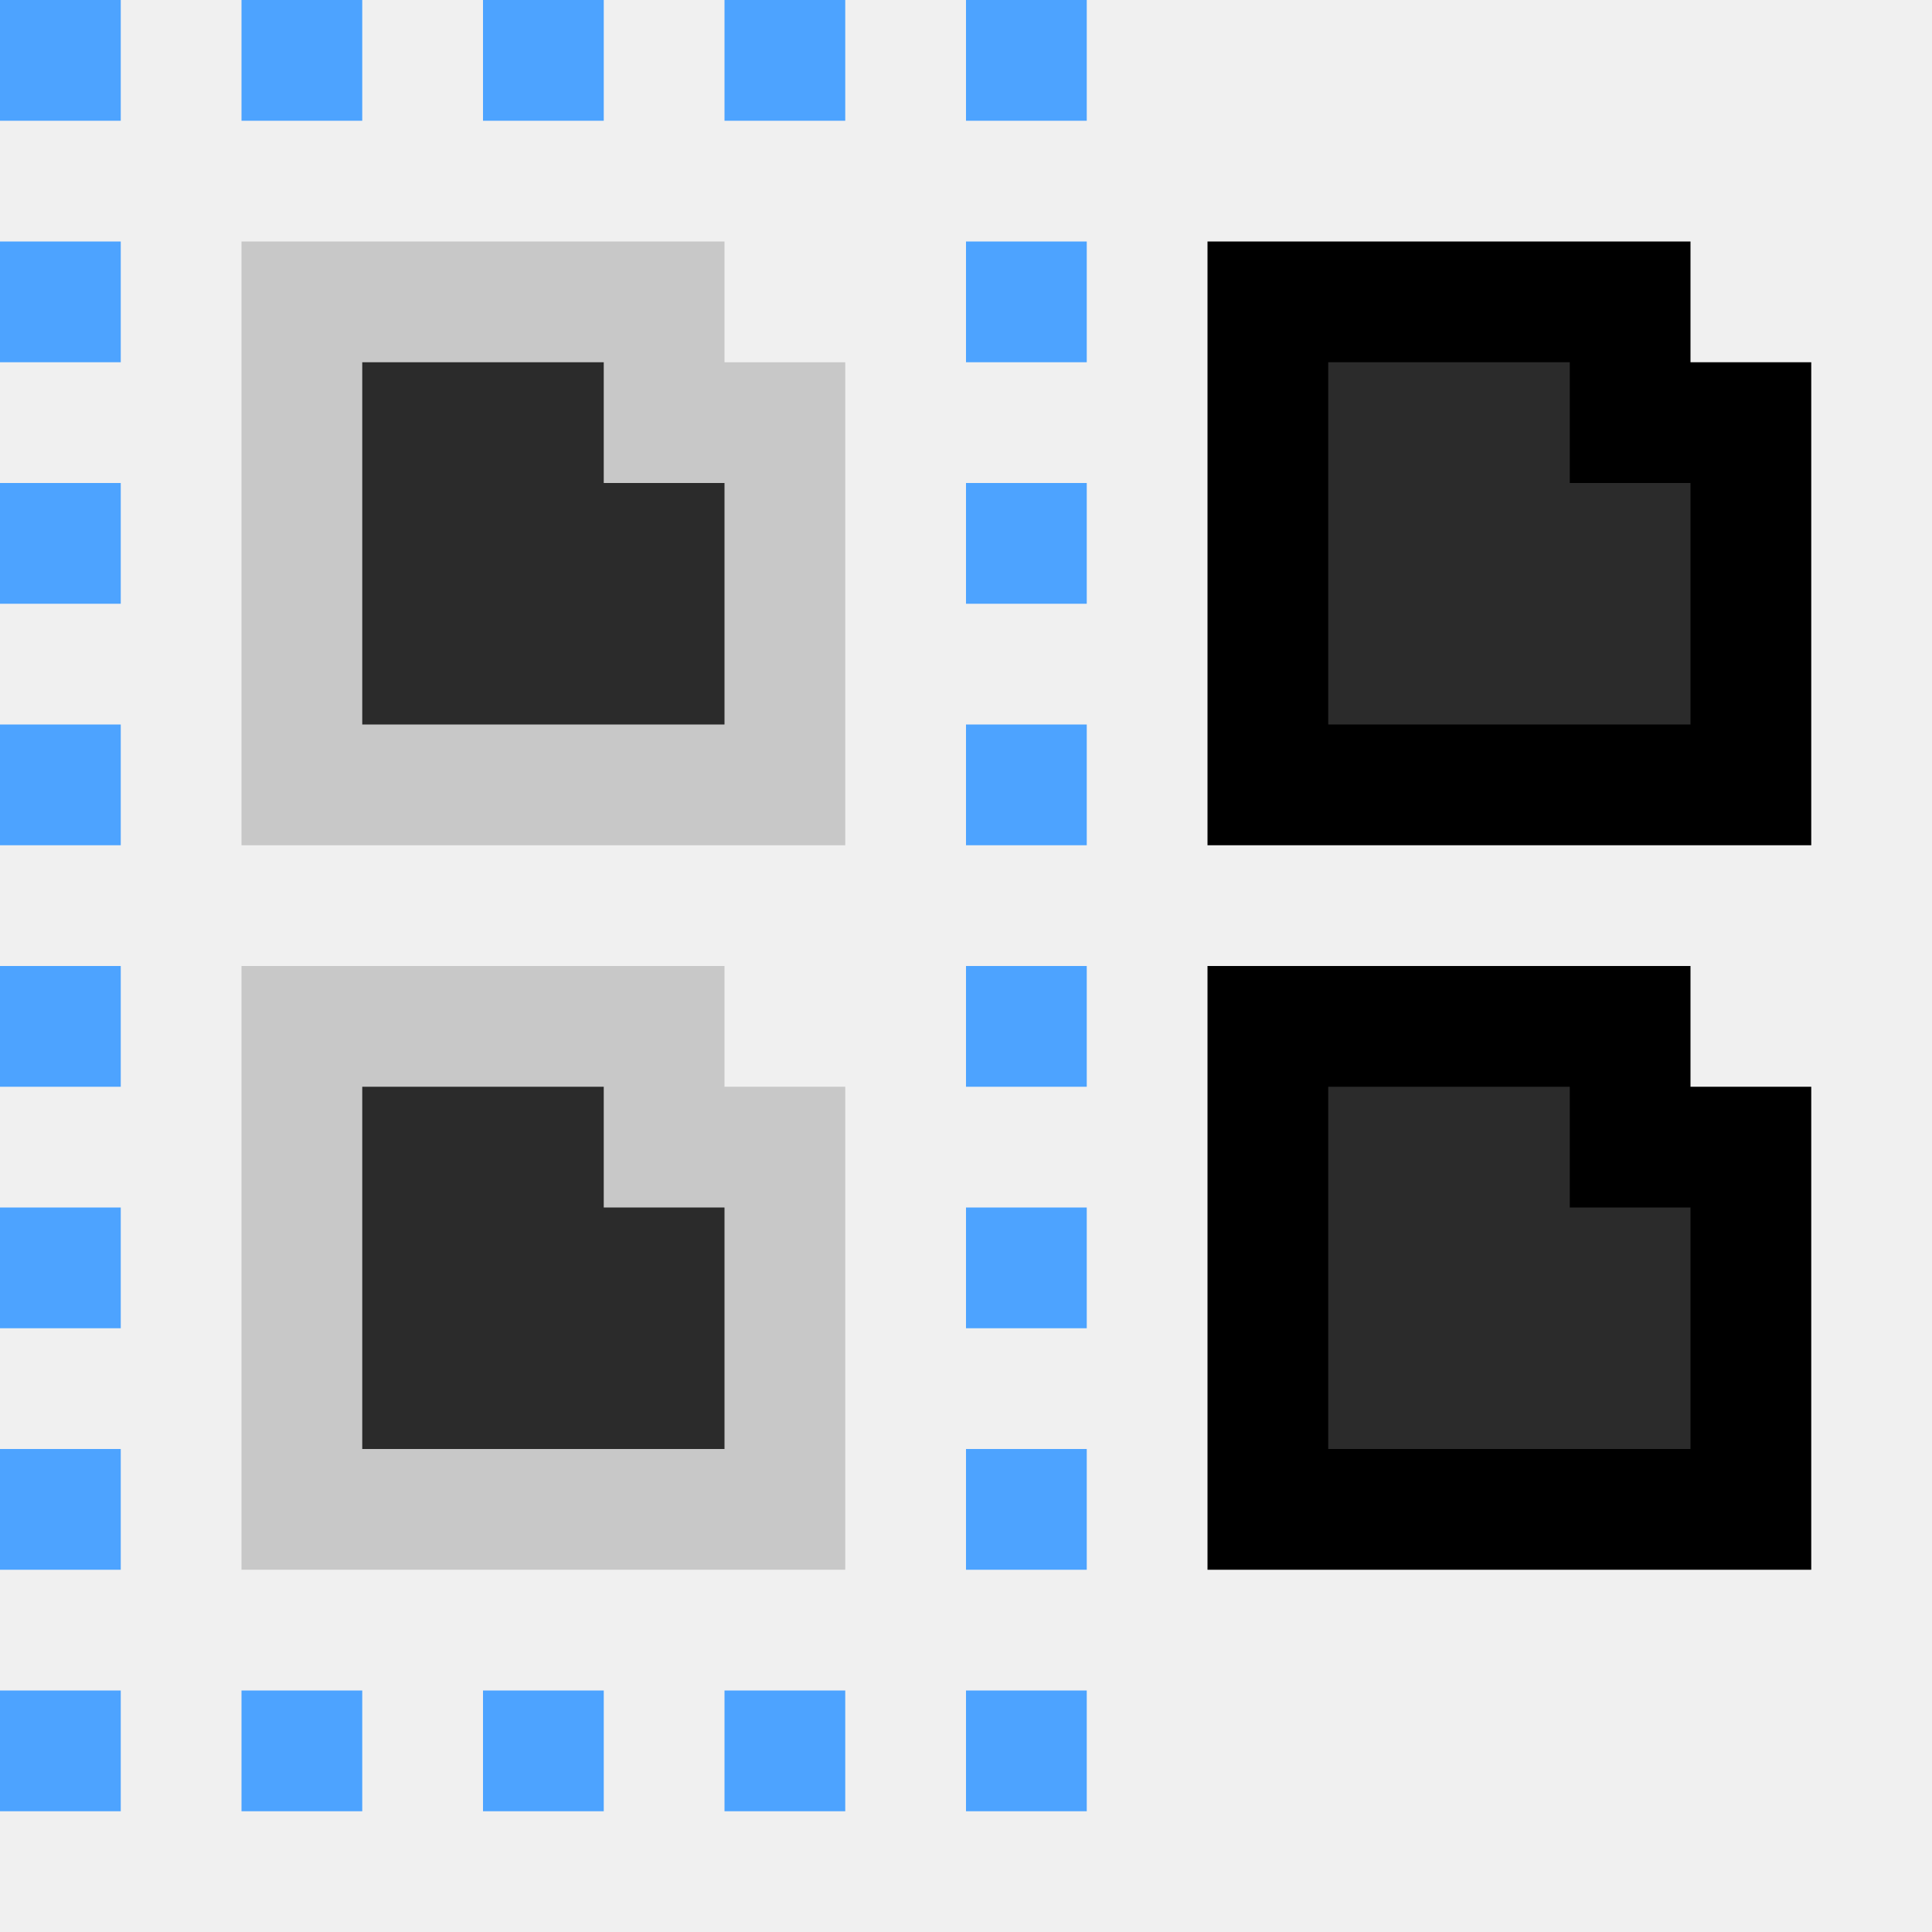
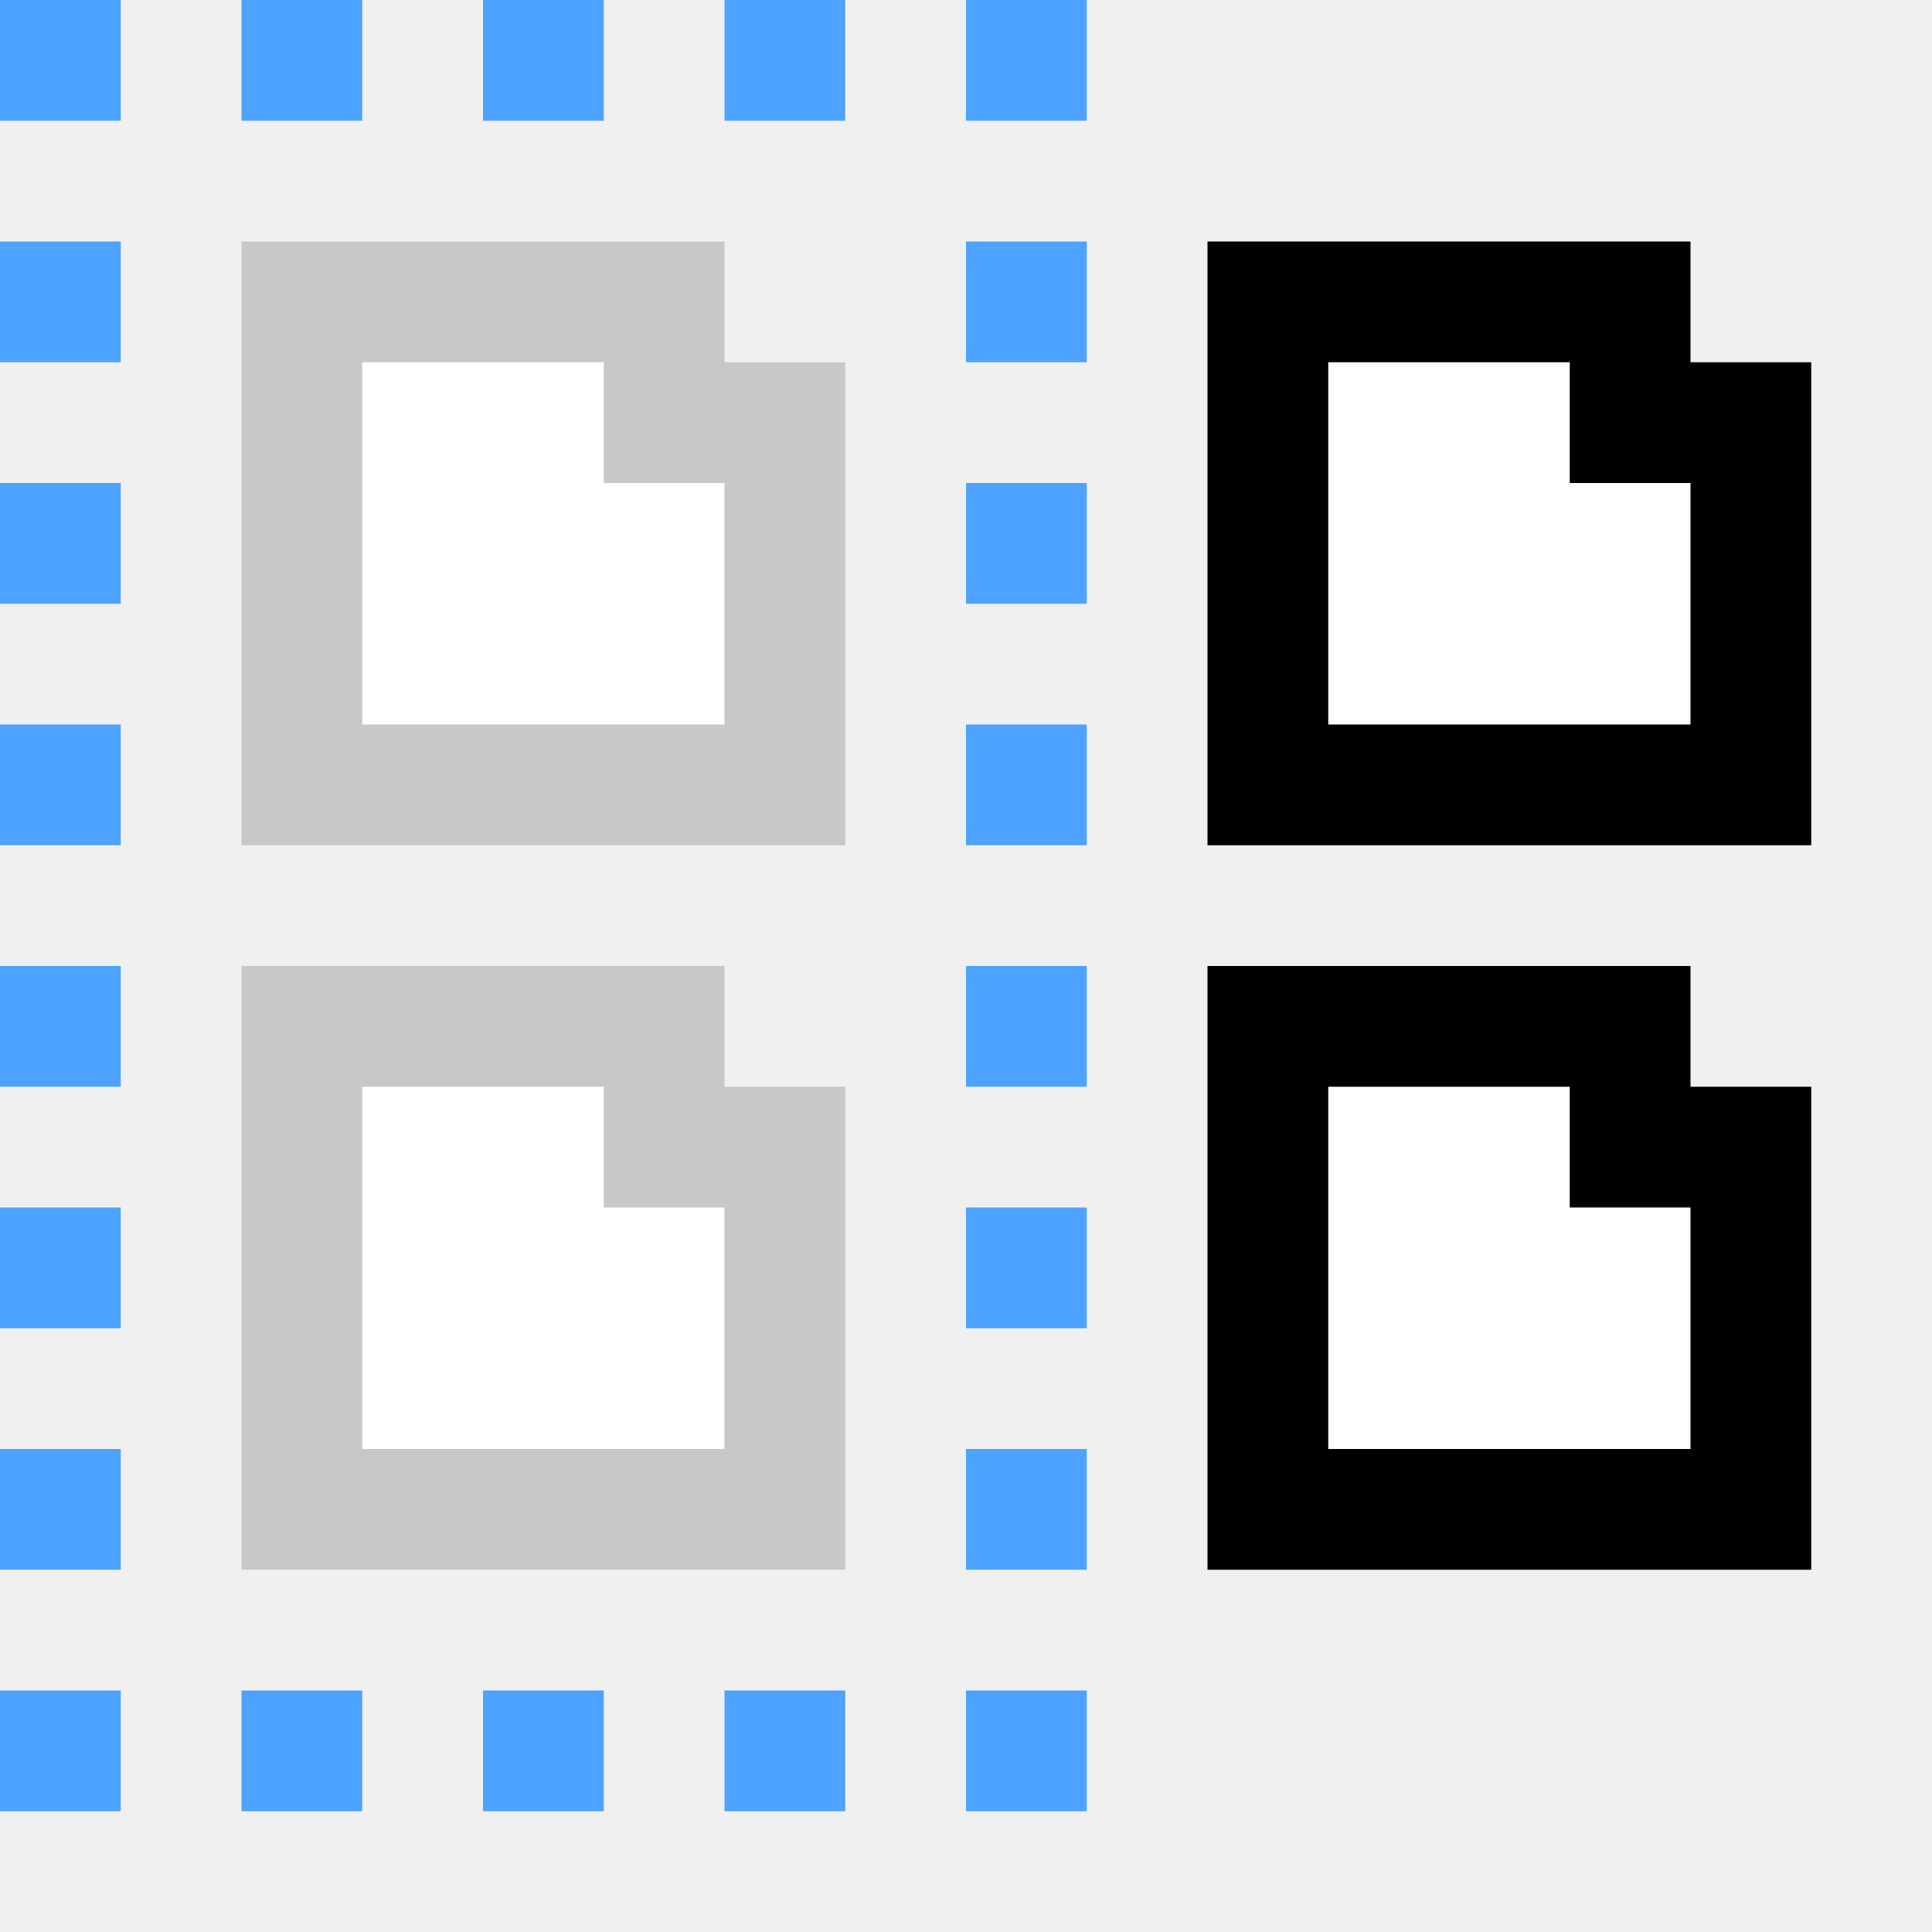
<svg xmlns="http://www.w3.org/2000/svg" version="1.1" id="Icon" x="0px" y="0px" width="16px" height="16px" viewBox="0 0 16 16" enable-background="new 0 0 16 16" xml:space="preserve">
  <g>
    <g>
      <g>
        <rect x="8" y="14" fill="#4DA3FF" width="1" height="1" />
      </g>
      <g>
        <path fill="#4DA3FF" d="M7,15H6v-1h1V15z M5,15H4v-1h1V15z M3,15H2v-1h1V15z" />
      </g>
      <g>
        <rect y="14" fill="#4DA3FF" width="1" height="1" />
      </g>
      <g>
        <path fill="#4DA3FF" d="M1,13H0v-1h1V13z M1,11H0v-1h1V11z M1,9H0V8h1V9z M1,7H0V6h1V7z M1,5H0V4h1V5z M1,3H0V2h1V3z" />
      </g>
      <g>
        <rect fill="#4DA3FF" width="1" height="1" />
      </g>
      <g>
        <path fill="#4DA3FF" d="M7,1H6V0h1V1z M5,1H4V0h1V1z M3,1H2V0h1V1z" />
      </g>
      <g>
        <rect x="8" fill="#4DA3FF" width="1" height="1" />
      </g>
      <g>
        <path fill="#4DA3FF" d="M9,13H8v-1h1V13z M9,11H8v-1h1V11z M9,9H8V8h1V9z M9,7H8V6h1V7z M9,5H8V4h1V5z M9,3H8V2h1V3z" />
      </g>
    </g>
  </g>
  <g>
-     <polygon fill="#2B2B2B" points="2.5,6.5 2.5,2.5 5.5,2.5 5.5,3.5 6.5,3.5 6.5,6.5  " />
+     <polygon fill="#ffffff" points="2.5,6.5 2.5,2.5 5.5,2.5 5.5,3.5 6.5,3.5 6.5,6.5  " />
    <path fill="#C8C8C8" d="M5,3v1h1v2H3V3H5 M6,2H2v5h5V3H6V2L6,2z" />
  </g>
  <g>
-     <polygon fill="#2B2B2B" points="2.5,12.5 2.5,8.5 5.5,8.5 5.5,9.5 6.5,9.5 6.5,12.5  " />
+     <polygon fill="#ffffff" points="2.5,12.5 2.5,8.5 5.5,8.5 5.5,9.5 6.5,9.5 6.5,12.5  " />
    <path fill="#C8C8C8" d="M5,9v1h1v2H3V9H5 M6,8H2v5h5V9H6V8L6,8z" />
  </g>
  <g>
-     <polygon fill="#2B2B2B" points="10.5,12.5 10.5,8.5 13.5,8.5 13.5,9.5 14.5,9.5 14.5,12.5  " />
+     <polygon fill="#ffffff" points="10.5,12.5 10.5,8.5 13.5,8.5 13.5,9.5 14.5,9.5 14.5,12.5  " />
    <path d="M13,9v1h1v2h-3V9H13 M14,8h-4v5h5V9h-1V8L14,8z" />
  </g>
  <g>
-     <polygon fill="#2B2B2B" points="10.5,6.5 10.5,2.5 13.5,2.5 13.5,3.5 14.5,3.5 14.5,6.5  " />
+     <polygon fill="#ffffff" points="10.5,6.5 10.5,2.5 13.5,2.5 13.5,3.5 14.5,3.5 14.5,6.5  " />
    <path d="M13,3v1h1v2h-3V3H13 M14,2h-4v5h5V3h-1V2L14,2z" />
  </g>
</svg>
